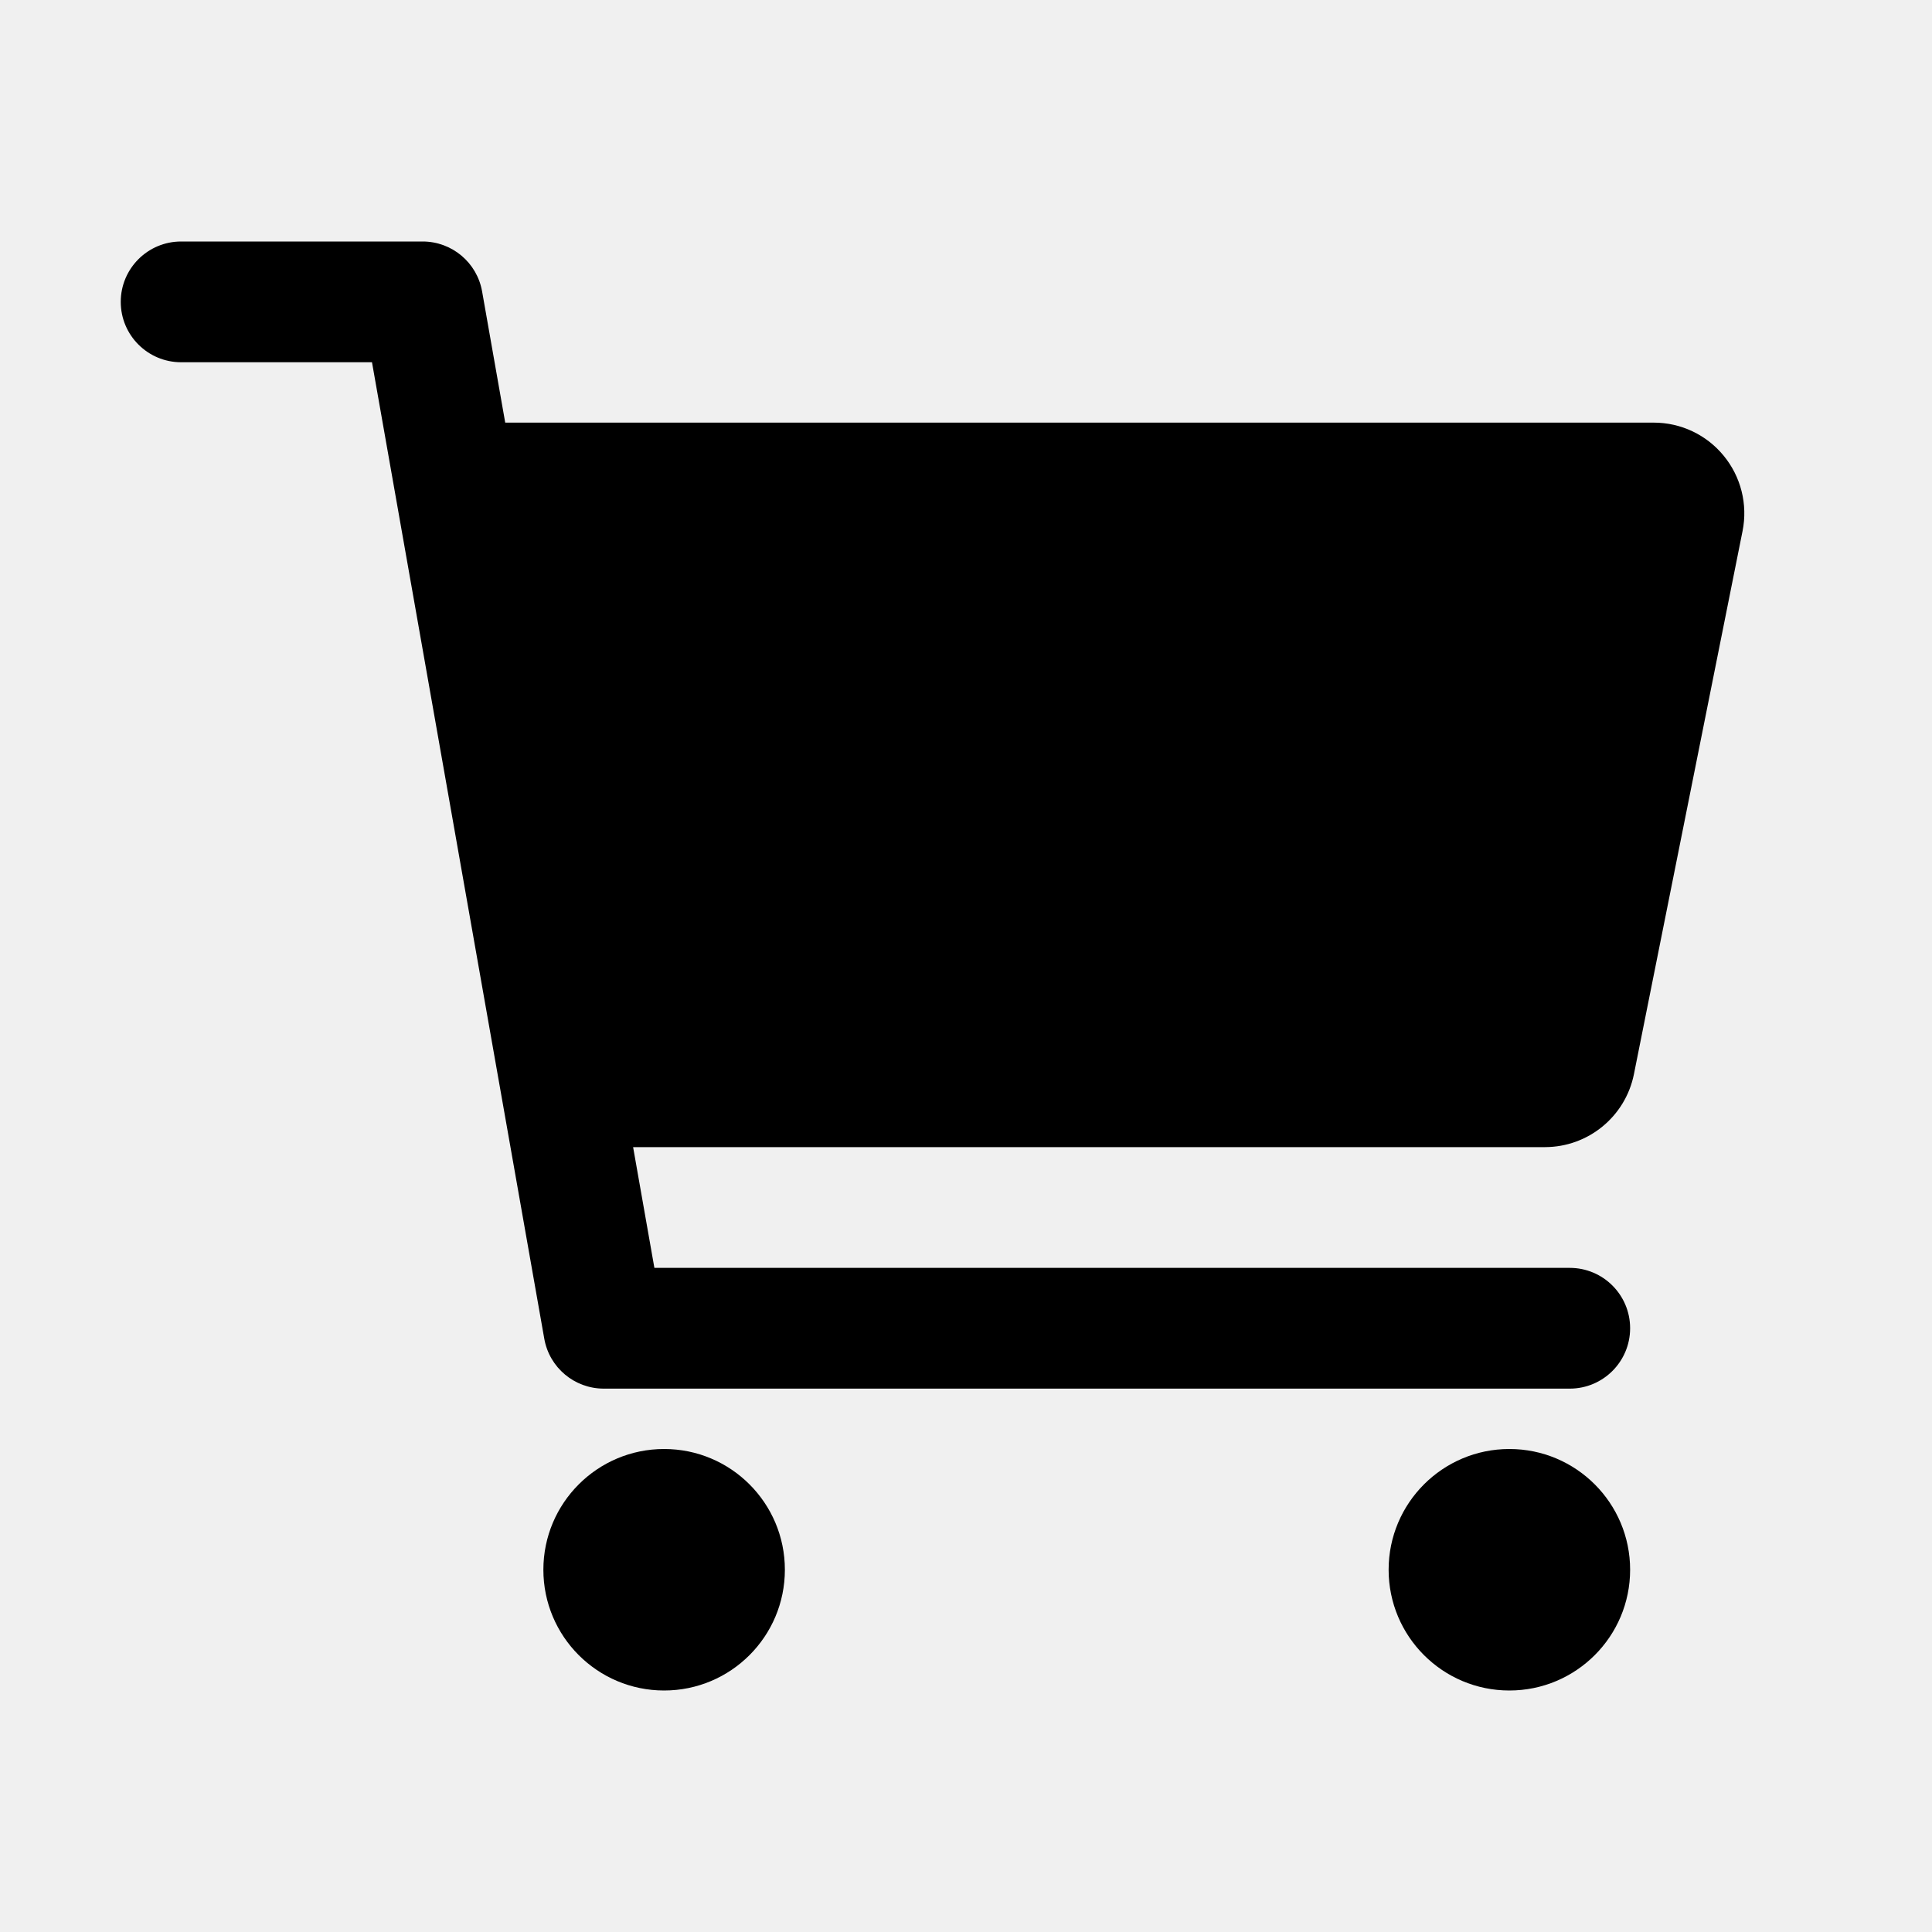
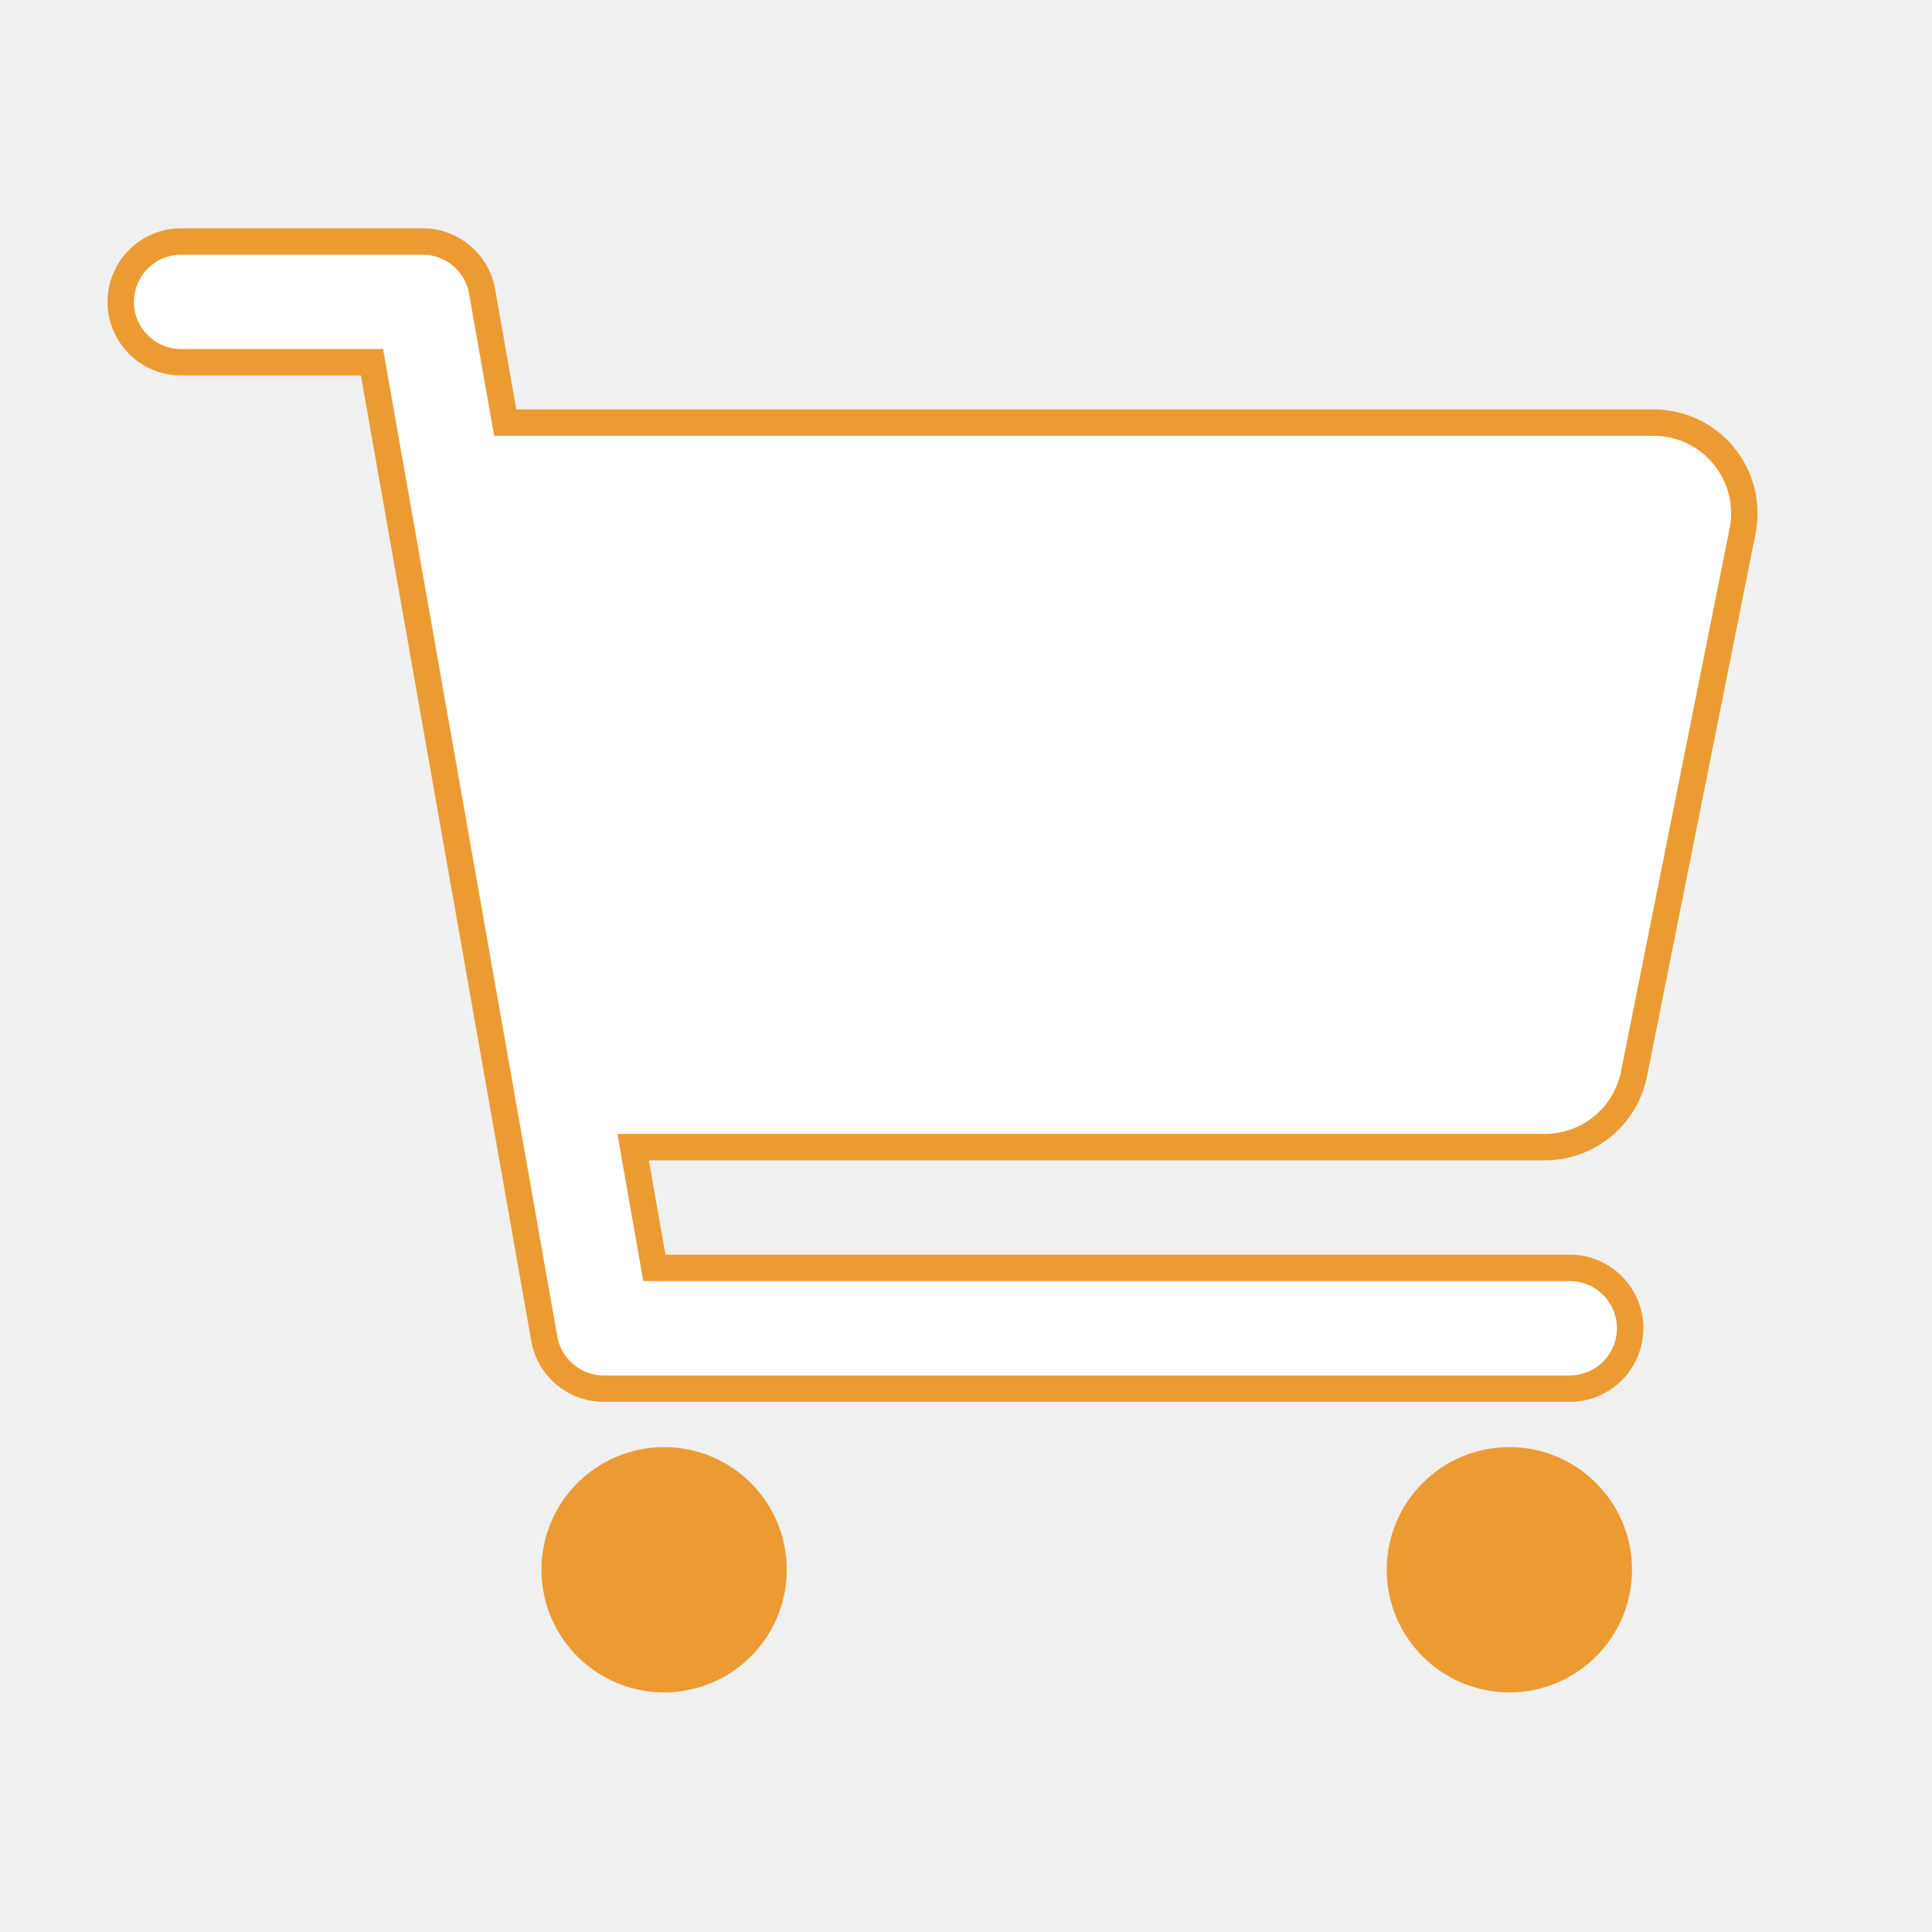
<svg xmlns="http://www.w3.org/2000/svg" width="512" height="512" viewBox="0 0 512 512">
-   <circle cx="176" cy="416" r="32" />
-   <circle cx="400" cy="416" r="32" />
-   <path d="M456.8,120.78A23.92,23.92,0,0,0,438.24,112H133.89l-6.13-34.78A16,16,0,0,0,112,64H48a16,16,0,0,0,0,32H98.58l45.66,258.78A16,16,0,0,0,160,368H416a16,16,0,0,0,0-32H173.42l-5.64-32H409.44A24.07,24.07,0,0,0,433,284.71l28.8-144A24,24,0,0,0,456.8,120.78Z" />
+   <circle cx="176" cy="416" r="32" style="fill:#ec9b32;stroke:#ec9b32;" />
+   <circle cx="400" cy="416" r="32" style="fill:#ec9b32;stroke:#ec9b32;" />
+   <path d="M456.8,120.78A23.92,23.92,0,0,0,438.24,112H133.89l-6.13-34.78A16,16,0,0,0,112,64H48a16,16,0,0,0,0,32H98.58l45.66,258.78A16,16,0,0,0,160,368H416a16,16,0,0,0,0-32H173.42l-5.64-32H409.44A24.07,24.07,0,0,0,433,284.71l28.8-144A24,24,0,0,0,456.8,120.78Z" style="fill:#fff;stroke:#ec9b32;stroke-width:7px" />
</svg>
